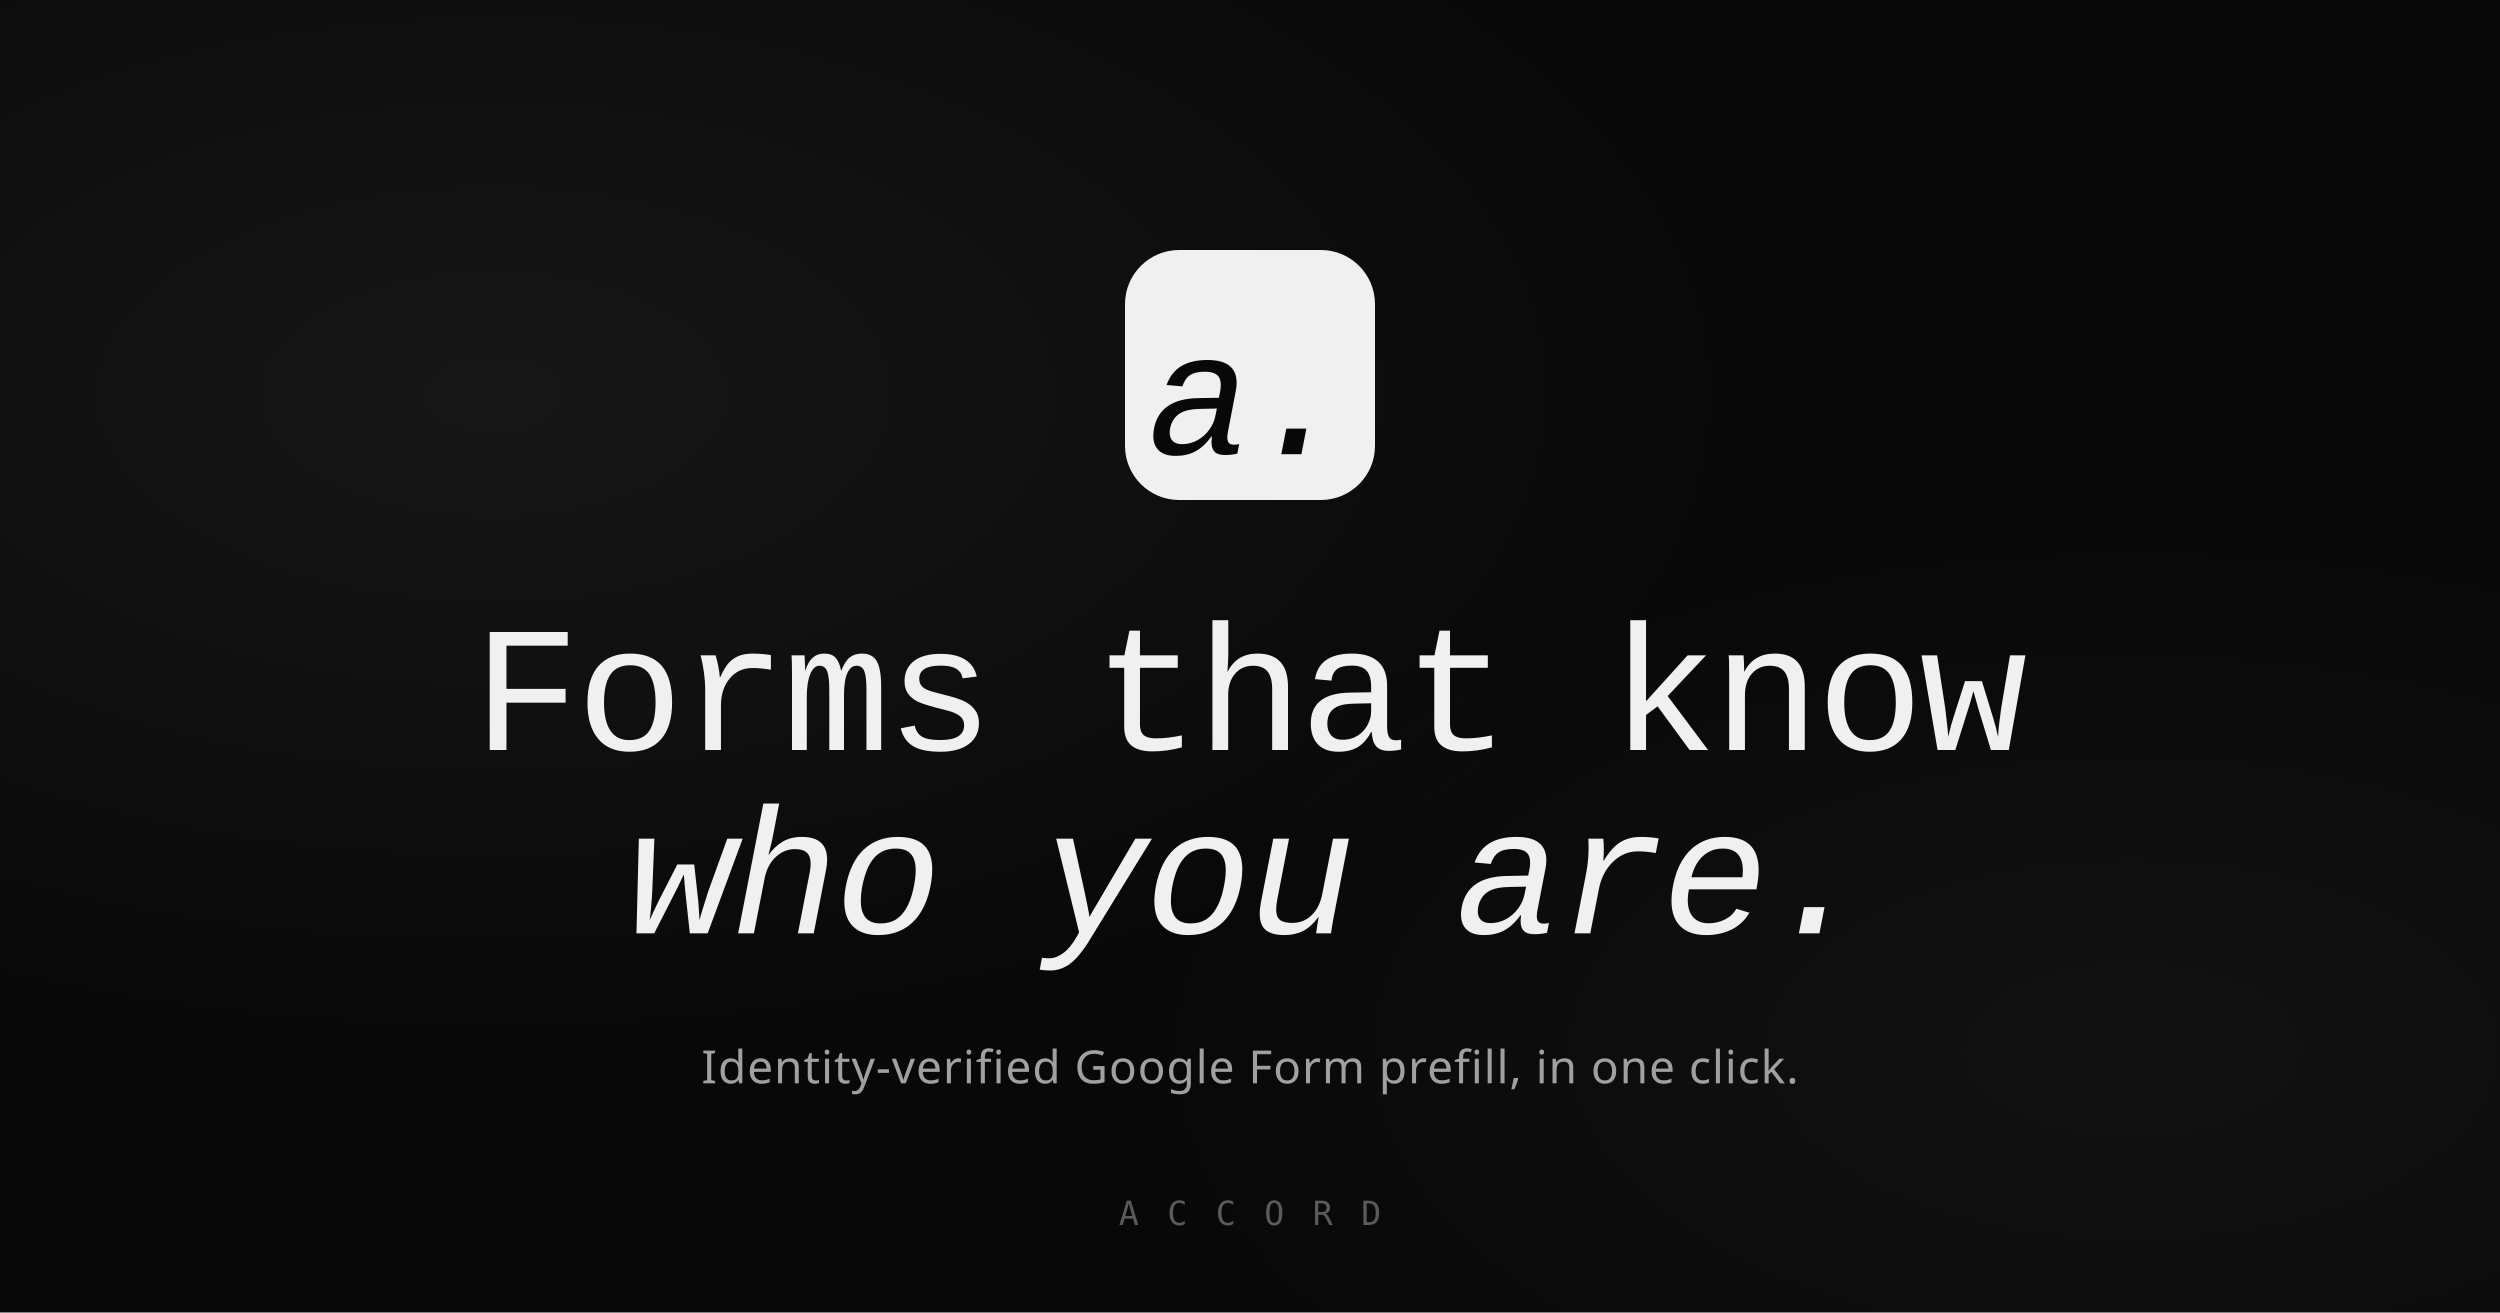
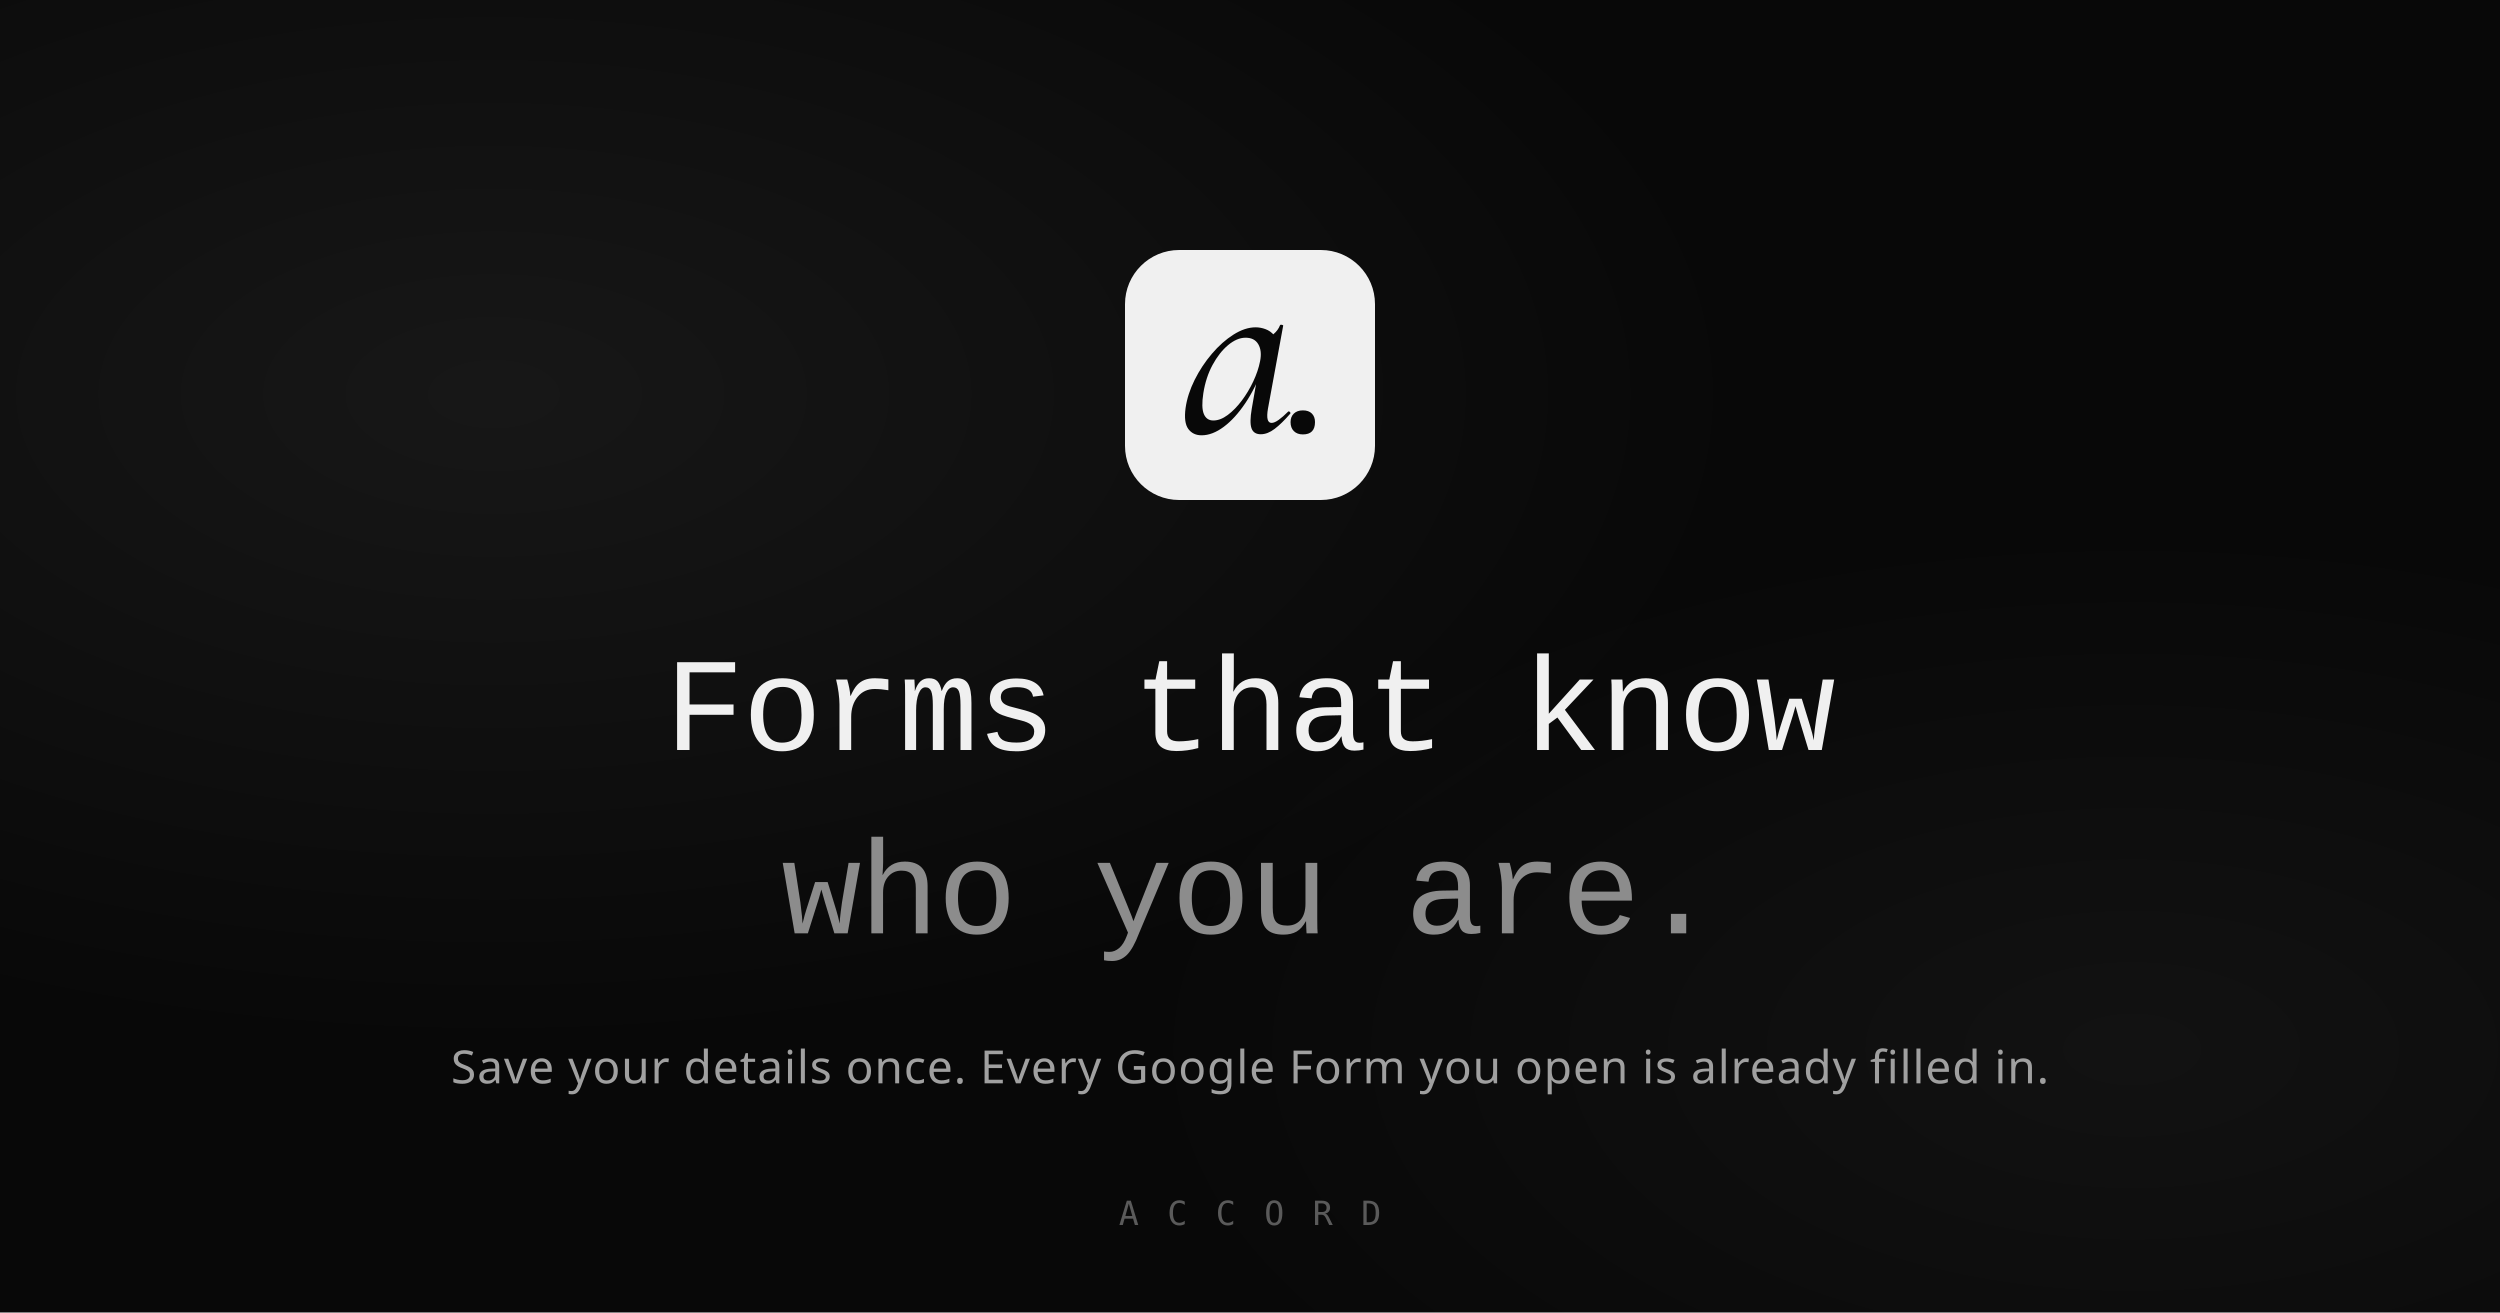
<svg xmlns="http://www.w3.org/2000/svg" viewBox="0 0 1200 630">
  <defs>
    <radialGradient id="orbA" cx="20%" cy="30%" r="50%">
      <stop offset="0%" stop-color="#ffffff" stop-opacity="0.06" />
      <stop offset="100%" stop-color="#ffffff" stop-opacity="0" />
    </radialGradient>
    <radialGradient id="orbB" cx="85%" cy="80%" r="40%">
      <stop offset="0%" stop-color="#ffffff" stop-opacity="0.04" />
      <stop offset="100%" stop-color="#ffffff" stop-opacity="0" />
    </radialGradient>
  </defs>
  <rect width="1200" height="630" fill="#080808" />
  <rect width="1200" height="630" fill="url(#orbA)" />
  <rect width="1200" height="630" fill="url(#orbB)" />
  <rect x="540" y="120" width="120" height="120" rx="26" ry="26" fill="#f0f0f0" />
-   <text x="600" y="218" font-family="'Major Mono Display', 'Courier New', monospace" font-style="italic" font-weight="500" font-size="84" fill="#080808" text-anchor="middle" letter-spacing="-2">a.</text>
-   <text x="600" y="360" font-family="'Major Mono Display', 'Courier New', monospace" font-weight="300" font-size="86" fill="#f0f0f0" text-anchor="middle" letter-spacing="-2">
+   <path transform="translate(566.535 207.309) scale(0.1258)" fill="#080808" d="M81.35 13.0Q48.45 13.0 30.6 -11.225Q12.75 -35.45 20.2 -91.0Q27.75 -144.2 54.7 -198.25Q81.65 -252.3 120.5 -297.975Q159.35 -343.65 203.2 -371.325Q247.05 -399.0 287.4 -399.0Q306.3 -399.0 325.1 -392.05Q343.9 -385.1 357.475 -369.425Q371.05 -353.75 373.05 -328.4L325.15 -357.0Q338.85 -359.0 355.975 -373.275Q373.1 -387.55 380.6 -407.0Q382.6 -410.0 388.1 -408.55Q393.6 -407.1 392.6 -405.1L334.6 -89.0Q325.05 -34.3 348.35 -34.3Q359.45 -34.3 375.65 -46Q391.85 -57.7 411.15 -77.0Q414.15 -80.0 418.15 -76.0Q422.15 -72.0 419.15 -69.0Q387.05 -32.0 360.1 -11.5Q333.15 9.0 307.15 9.0Q280.1 9.0 271.9 -13.4Q263.7 -35.8 272.8 -89.0L297.25 -229.0L315.5 -246.0Q287.65 -168.4 248.275 -109.85Q208.9 -51.3 165.625 -19.15Q122.35 13.0 81.35 13.0ZM126.1 -43.5Q152.85 -43.5 180.975 -64.425Q209.1 -85.35 234.55 -119.2Q260.0 -153.05 278.625 -192.875Q297.25 -232.7 304.45 -269.5Q312.45 -309 297.625 -334.45Q282.8 -359.9 247.85 -359.35Q215.45 -358.8 182.125 -330.85Q148.8 -302.9 123.125 -255.475Q97.451 -208.05 87.901 -147.251Q79.55 -93.05 89.901 -68.275Q100.251 -43.5 126.1 -43.5ZM467.661 9.65Q446.25 9.65 433.5 -2.875Q420.75 -15.4 420.75 -37.229Q420.75 -57.846 433.431 -69.973Q446.112 -82.1 467.85 -82.1Q490 -82.1 502.025 -70.028Q514.05 -57.956 514.05 -37.432Q514.05 9.65 467.661 9.65Z" />
+   <text x="600" y="360" font-family="'Major Mono Display', 'Courier New', monospace" font-weight="400" font-size="64" fill="#f0f0f0" text-anchor="middle" letter-spacing="-1">
    Forms that know
  </text>
-   <text x="600" y="448" font-family="'Major Mono Display', 'Courier New', monospace" font-style="italic" font-weight="300" font-size="86" fill="#f0f0f0" text-anchor="middle" letter-spacing="-2">
+   <text x="600" y="448" font-family="'Major Mono Display', 'Courier New', monospace" font-weight="400" font-size="64" fill="#8c8c8c" text-anchor="middle" letter-spacing="-1">
    who you are.
  </text>
  <text x="600" y="520" font-family="'Urbanist', system-ui, sans-serif" font-weight="400" font-size="22" fill="#a0a0a0" text-anchor="middle" letter-spacing="0.5">
-     Identity-verified Google Form prefill, in one click.
+     Save your details once. Every Google Form you open is already filled in.
  </text>
  <text x="600" y="588" font-family="'Space Mono', ui-monospace, monospace" font-weight="400" font-size="16" fill="#5a5a5a" text-anchor="middle" letter-spacing="2">
    A C C O R D
  </text>
</svg>
